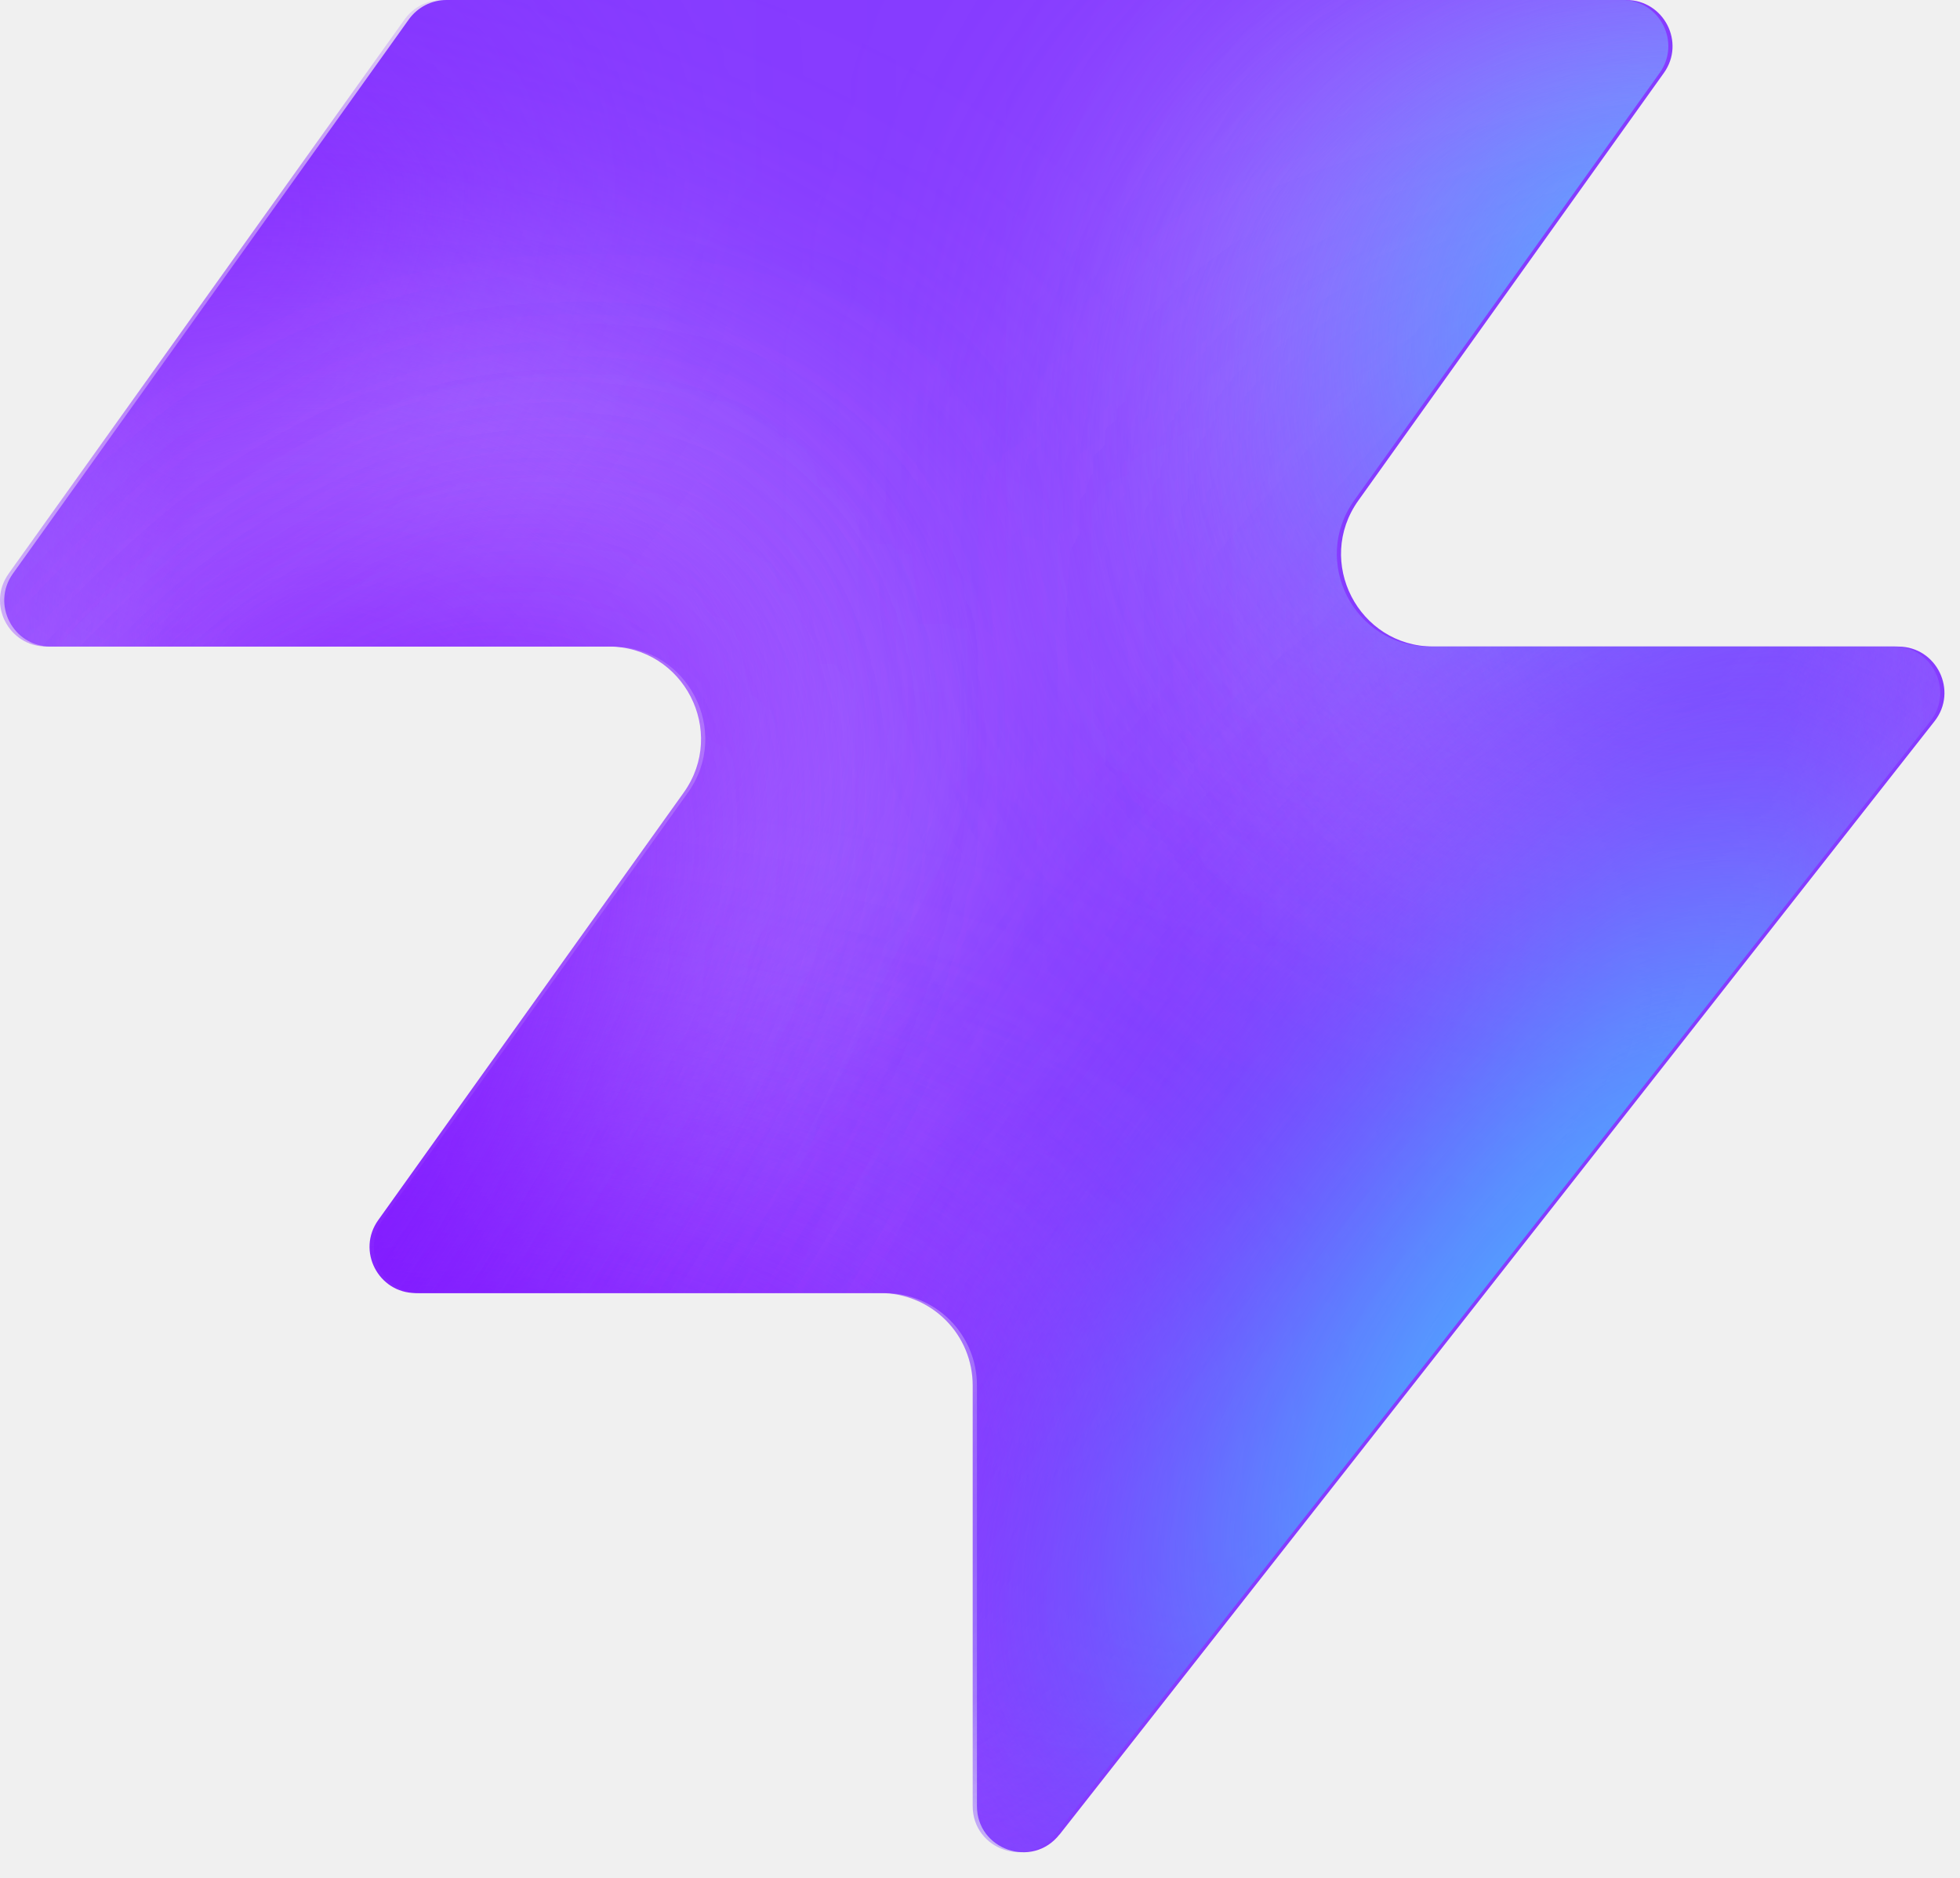
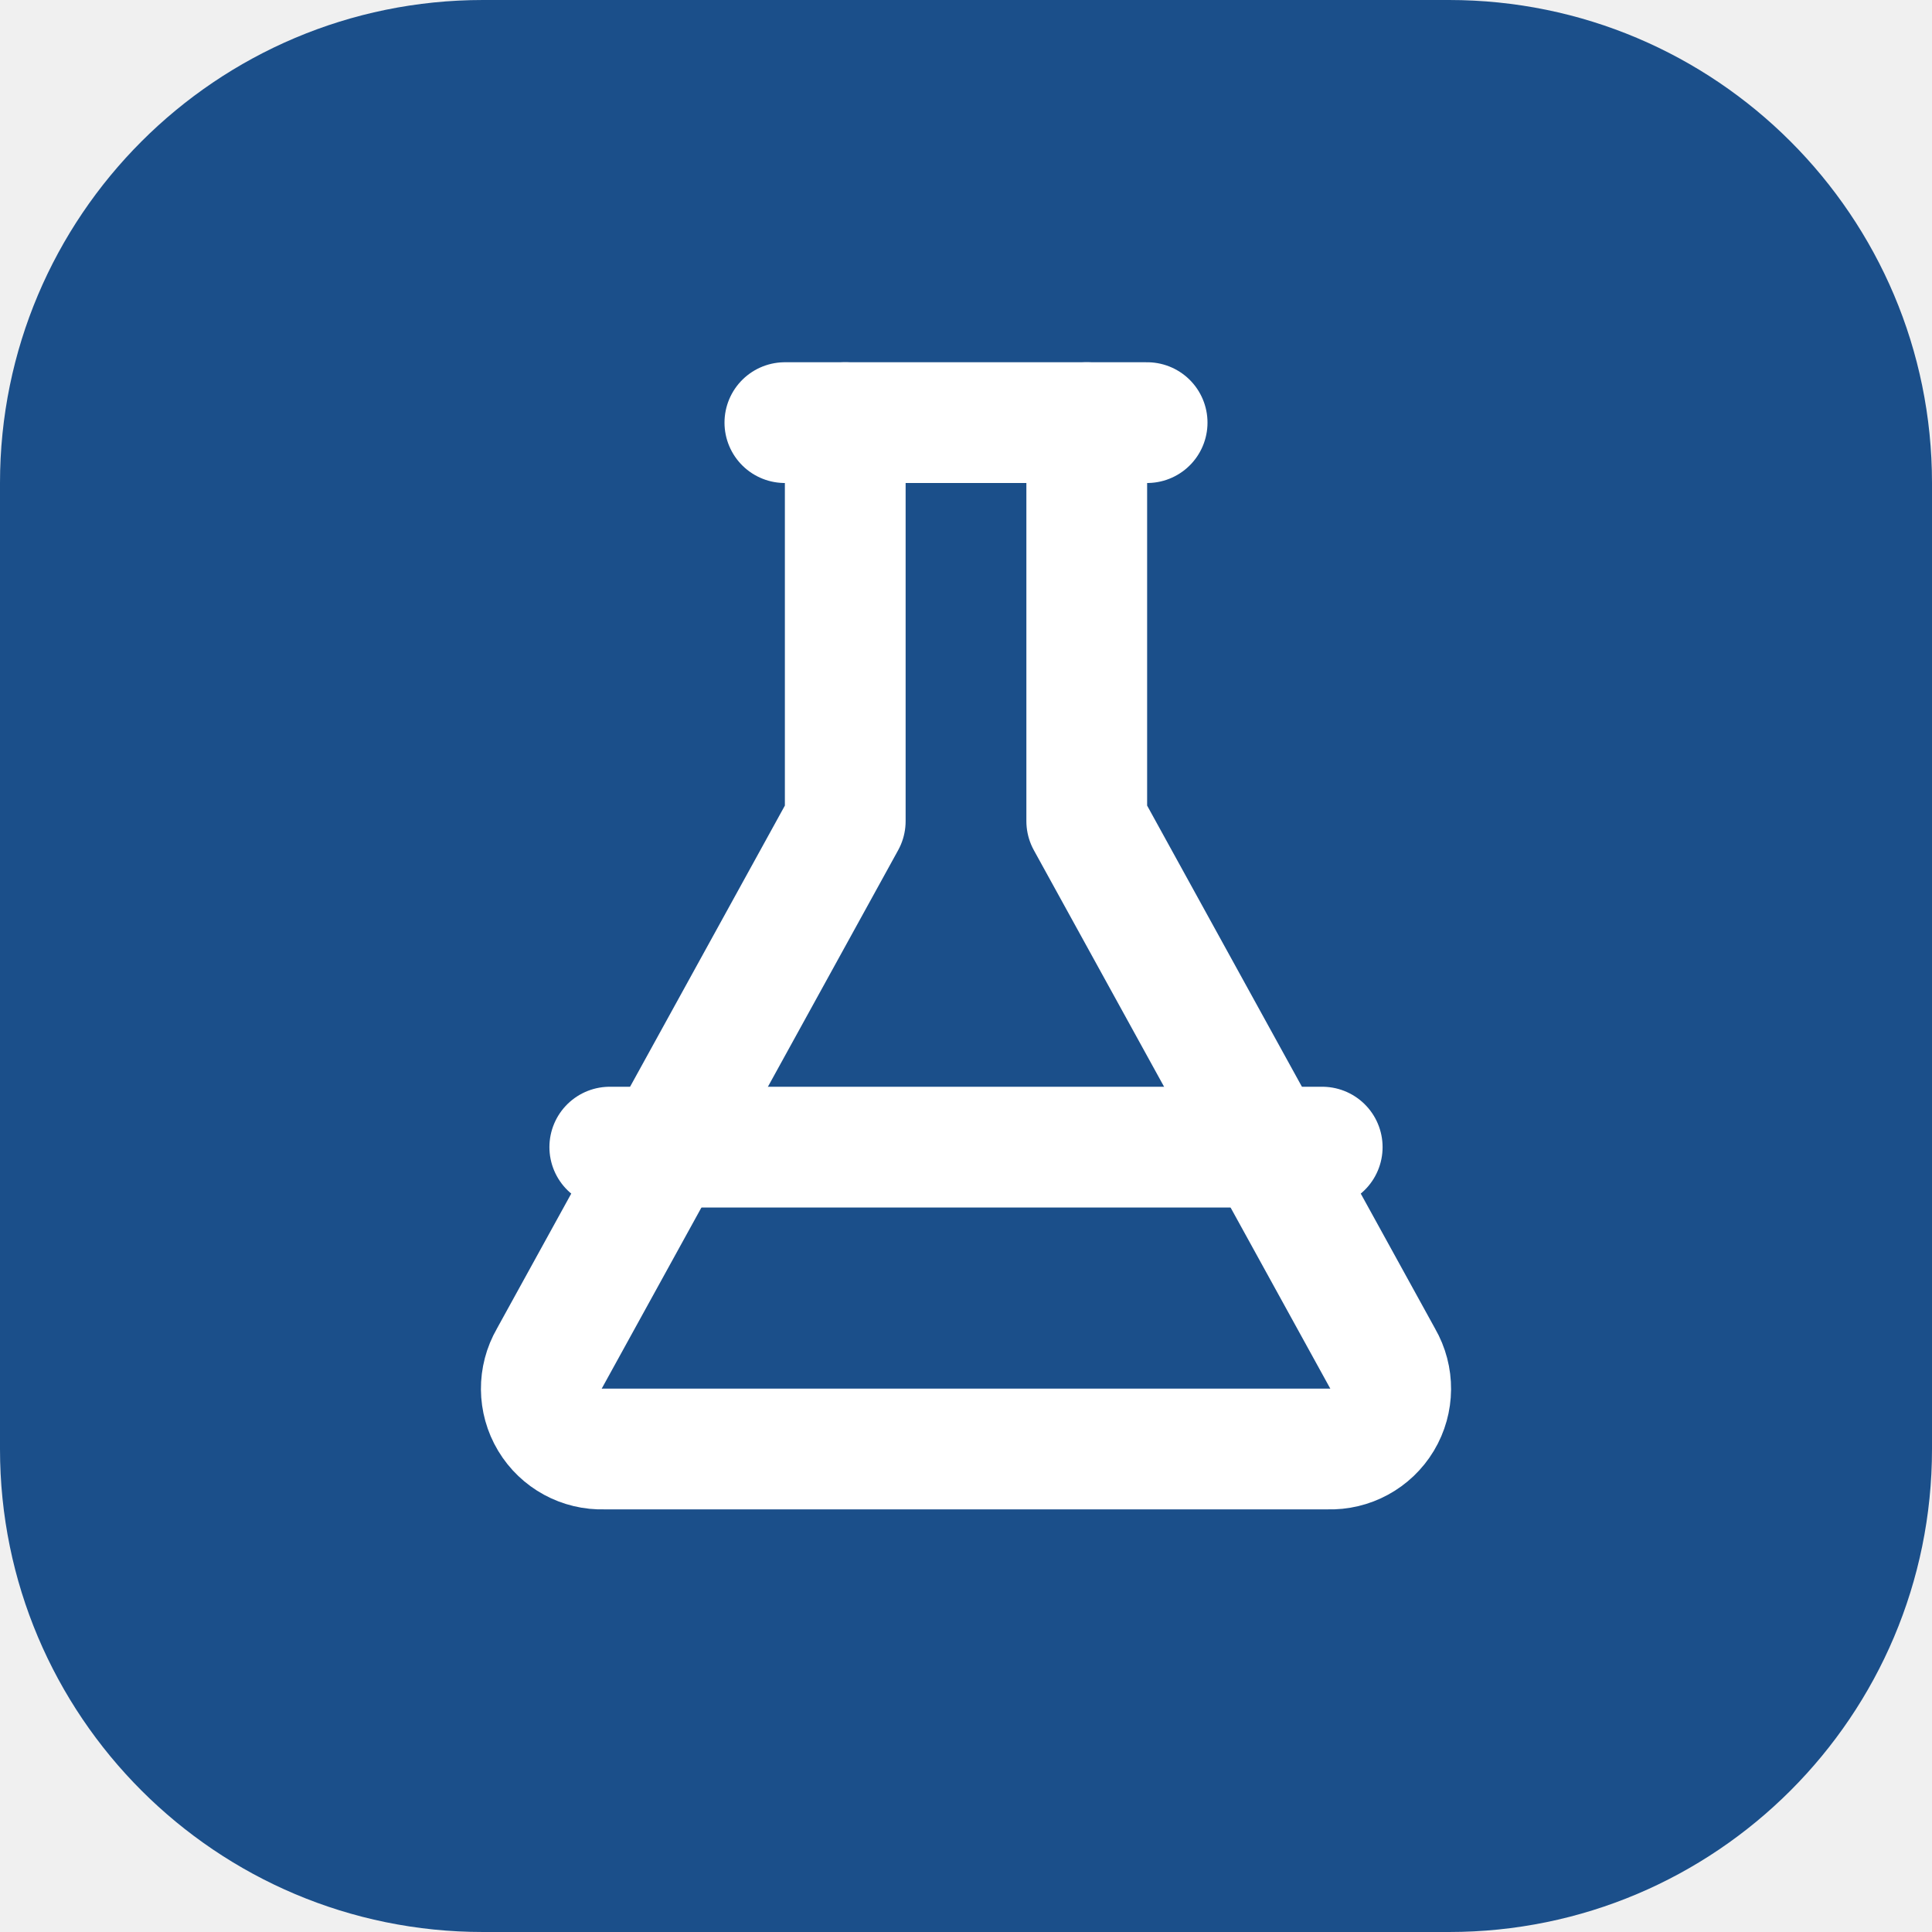
- <svg xmlns="http://www.w3.org/2000/svg" width="48" height="46" fill="none" viewBox="0 0 48 46">
-   <path fill="#863bff" d="M25.946 44.938c-.664.845-2.021.375-2.021-.698V33.937a2.26 2.26 0 0 0-2.262-2.262H10.287c-.92 0-1.456-1.04-.92-1.788l7.48-10.471c1.07-1.497 0-3.578-1.842-3.578H1.237c-.92 0-1.456-1.04-.92-1.788L10.013.474c.214-.297.556-.474.92-.474h28.894c.92 0 1.456 1.04.92 1.788l-7.48 10.471c-1.07 1.498 0 3.579 1.842 3.579h11.377c.943 0 1.473 1.088.89 1.83L25.947 44.94z" style="fill:#863bff;fill:color(display-p3 .525 .23 1);fill-opacity:1" />
-   <mask id="a" width="48" height="46" x="0" y="0" maskUnits="userSpaceOnUse" style="mask-type:alpha">
-     <path fill="#000" d="M25.842 44.938c-.664.844-2.021.375-2.021-.698V33.937a2.26 2.26 0 0 0-2.262-2.262H10.183c-.92 0-1.456-1.04-.92-1.788l7.48-10.471c1.07-1.498 0-3.579-1.842-3.579H1.133c-.92 0-1.456-1.04-.92-1.787L9.91.473c.214-.297.556-.474.92-.474h28.894c.92 0 1.456 1.04.92 1.788l-7.48 10.471c-1.07 1.498 0 3.578 1.842 3.578h11.377c.943 0 1.473 1.088.89 1.832L25.843 44.94z" style="fill:#000;fill-opacity:1" />
-   </mask>
-   <g mask="url(#a)">
-     <g filter="url(#b)">
-       <ellipse cx="5.508" cy="14.704" fill="#ede6ff" rx="5.508" ry="14.704" style="fill:#ede6ff;fill:color(display-p3 .927 .903 1);fill-opacity:1" transform="matrix(.00324 1 1 -.00324 -4.47 31.516)" />
-     </g>
-     <g filter="url(#c)">
-       <ellipse cx="10.399" cy="29.851" fill="#ede6ff" rx="10.399" ry="29.851" style="fill:#ede6ff;fill:color(display-p3 .927 .903 1);fill-opacity:1" transform="matrix(.00324 1 1 -.00324 -39.328 7.883)" />
-     </g>
-     <g filter="url(#d)">
-       <ellipse cx="5.508" cy="30.487" fill="#7e14ff" rx="5.508" ry="30.487" style="fill:#7e14ff;fill:color(display-p3 .492 .077 1);fill-opacity:1" transform="rotate(89.814 -25.913 -14.639)scale(1 -1)" />
-     </g>
-     <g filter="url(#e)">
-       <ellipse cx="5.508" cy="30.599" fill="#7e14ff" rx="5.508" ry="30.599" style="fill:#7e14ff;fill:color(display-p3 .492 .077 1);fill-opacity:1" transform="rotate(89.814 -32.644 -3.334)scale(1 -1)" />
-     </g>
-     <g filter="url(#f)">
-       <ellipse cx="5.508" cy="30.599" fill="#7e14ff" rx="5.508" ry="30.599" style="fill:#7e14ff;fill:color(display-p3 .492 .077 1);fill-opacity:1" transform="matrix(.00324 1 1 -.00324 -34.34 30.47)" />
-     </g>
-     <g filter="url(#g)">
-       <ellipse cx="14.072" cy="22.078" fill="#ede6ff" rx="14.072" ry="22.078" style="fill:#ede6ff;fill:color(display-p3 .927 .903 1);fill-opacity:1" transform="rotate(93.35 24.506 48.493)scale(-1 1)" />
-     </g>
-     <g filter="url(#h)">
-       <ellipse cx="3.47" cy="21.501" fill="#7e14ff" rx="3.47" ry="21.501" style="fill:#7e14ff;fill:color(display-p3 .492 .077 1);fill-opacity:1" transform="rotate(89.009 28.708 47.59)scale(-1 1)" />
-     </g>
-     <g filter="url(#i)">
-       <ellipse cx="3.47" cy="21.501" fill="#7e14ff" rx="3.47" ry="21.501" style="fill:#7e14ff;fill:color(display-p3 .492 .077 1);fill-opacity:1" transform="rotate(89.009 28.708 47.59)scale(-1 1)" />
-     </g>
-     <g filter="url(#j)">
-       <ellipse cx=".387" cy="8.972" fill="#7e14ff" rx="4.407" ry="29.108" style="fill:#7e14ff;fill:color(display-p3 .492 .077 1);fill-opacity:1" transform="rotate(39.51 .387 8.972)" />
-     </g>
-     <g filter="url(#k)">
-       <ellipse cx="47.523" cy="-6.092" fill="#7e14ff" rx="4.407" ry="29.108" style="fill:#7e14ff;fill:color(display-p3 .492 .077 1);fill-opacity:1" transform="rotate(37.892 47.523 -6.092)" />
-     </g>
-     <g filter="url(#l)">
-       <ellipse cx="41.412" cy="6.333" fill="#47bfff" rx="5.971" ry="9.665" style="fill:#47bfff;fill:color(display-p3 .28 .748 1);fill-opacity:1" transform="rotate(37.892 41.412 6.333)" />
-     </g>
-     <g filter="url(#m)">
-       <ellipse cx="-1.879" cy="38.332" fill="#7e14ff" rx="4.407" ry="29.108" style="fill:#7e14ff;fill:color(display-p3 .492 .077 1);fill-opacity:1" transform="rotate(37.892 -1.88 38.332)" />
-     </g>
-     <g filter="url(#n)">
-       <ellipse cx="-1.879" cy="38.332" fill="#7e14ff" rx="4.407" ry="29.108" style="fill:#7e14ff;fill:color(display-p3 .492 .077 1);fill-opacity:1" transform="rotate(37.892 -1.88 38.332)" />
-     </g>
-     <g filter="url(#o)">
-       <ellipse cx="35.651" cy="29.907" fill="#7e14ff" rx="4.407" ry="29.108" style="fill:#7e14ff;fill:color(display-p3 .492 .077 1);fill-opacity:1" transform="rotate(37.892 35.651 29.907)" />
-     </g>
-     <g filter="url(#p)">
-       <ellipse cx="38.418" cy="32.4" fill="#47bfff" rx="5.971" ry="15.297" style="fill:#47bfff;fill:color(display-p3 .28 .748 1);fill-opacity:1" transform="rotate(37.892 38.418 32.4)" />
-     </g>
+ <svg xmlns="http://www.w3.org/2000/svg" width="32" height="32" viewBox="0 0 32 32">
+   <rect width="32" height="32" rx="8" fill="#1b4f8a" />
+   <g fill="none" stroke="#fff" stroke-width="2" stroke-linecap="round" stroke-linejoin="round" transform="translate(4 4)">
+     <path d="M6.1 15h11.8" />
+     <path d="M10 3v6.6l-4.9 8.9A1 1 0 0 0 6 20h12a1 1 0 0 0 .9-1.5L14 9.6V3" />
+     <path d="M9 3h6" />
  </g>
-   <defs>
-     <filter id="b" width="60.045" height="41.654" x="-19.77" y="16.149" color-interpolation-filters="sRGB" filterUnits="userSpaceOnUse">
-       <feFlood flood-opacity="0" result="BackgroundImageFix" />
-       <feBlend in="SourceGraphic" in2="BackgroundImageFix" result="shape" />
-       <feGaussianBlur result="effect1_foregroundBlur_2002_17158" stdDeviation="7.659" />
-     </filter>
-     <filter id="c" width="90.34" height="51.437" x="-54.613" y="-7.533" color-interpolation-filters="sRGB" filterUnits="userSpaceOnUse">
-       <feFlood flood-opacity="0" result="BackgroundImageFix" />
-       <feBlend in="SourceGraphic" in2="BackgroundImageFix" result="shape" />
-       <feGaussianBlur result="effect1_foregroundBlur_2002_17158" stdDeviation="7.659" />
-     </filter>
-     <filter id="d" width="79.355" height="29.4" x="-49.64" y="2.03" color-interpolation-filters="sRGB" filterUnits="userSpaceOnUse">
-       <feFlood flood-opacity="0" result="BackgroundImageFix" />
-       <feBlend in="SourceGraphic" in2="BackgroundImageFix" result="shape" />
-       <feGaussianBlur result="effect1_foregroundBlur_2002_17158" stdDeviation="4.596" />
-     </filter>
-     <filter id="e" width="79.579" height="29.4" x="-45.045" y="20.029" color-interpolation-filters="sRGB" filterUnits="userSpaceOnUse">
-       <feFlood flood-opacity="0" result="BackgroundImageFix" />
-       <feBlend in="SourceGraphic" in2="BackgroundImageFix" result="shape" />
-       <feGaussianBlur result="effect1_foregroundBlur_2002_17158" stdDeviation="4.596" />
-     </filter>
-     <filter id="f" width="79.579" height="29.4" x="-43.513" y="21.178" color-interpolation-filters="sRGB" filterUnits="userSpaceOnUse">
-       <feFlood flood-opacity="0" result="BackgroundImageFix" />
-       <feBlend in="SourceGraphic" in2="BackgroundImageFix" result="shape" />
-       <feGaussianBlur result="effect1_foregroundBlur_2002_17158" stdDeviation="4.596" />
-     </filter>
-     <filter id="g" width="74.749" height="58.852" x="15.756" y="-17.901" color-interpolation-filters="sRGB" filterUnits="userSpaceOnUse">
-       <feFlood flood-opacity="0" result="BackgroundImageFix" />
-       <feBlend in="SourceGraphic" in2="BackgroundImageFix" result="shape" />
-       <feGaussianBlur result="effect1_foregroundBlur_2002_17158" stdDeviation="7.659" />
-     </filter>
-     <filter id="h" width="61.377" height="25.362" x="23.548" y="2.284" color-interpolation-filters="sRGB" filterUnits="userSpaceOnUse">
-       <feFlood flood-opacity="0" result="BackgroundImageFix" />
-       <feBlend in="SourceGraphic" in2="BackgroundImageFix" result="shape" />
-       <feGaussianBlur result="effect1_foregroundBlur_2002_17158" stdDeviation="4.596" />
-     </filter>
-     <filter id="i" width="61.377" height="25.362" x="23.548" y="2.284" color-interpolation-filters="sRGB" filterUnits="userSpaceOnUse">
-       <feFlood flood-opacity="0" result="BackgroundImageFix" />
-       <feBlend in="SourceGraphic" in2="BackgroundImageFix" result="shape" />
-       <feGaussianBlur result="effect1_foregroundBlur_2002_17158" stdDeviation="4.596" />
-     </filter>
-     <filter id="j" width="56.045" height="63.649" x="-27.636" y="-22.853" color-interpolation-filters="sRGB" filterUnits="userSpaceOnUse">
-       <feFlood flood-opacity="0" result="BackgroundImageFix" />
-       <feBlend in="SourceGraphic" in2="BackgroundImageFix" result="shape" />
-       <feGaussianBlur result="effect1_foregroundBlur_2002_17158" stdDeviation="4.596" />
-     </filter>
-     <filter id="k" width="54.814" height="64.646" x="20.116" y="-38.415" color-interpolation-filters="sRGB" filterUnits="userSpaceOnUse">
-       <feFlood flood-opacity="0" result="BackgroundImageFix" />
-       <feBlend in="SourceGraphic" in2="BackgroundImageFix" result="shape" />
-       <feGaussianBlur result="effect1_foregroundBlur_2002_17158" stdDeviation="4.596" />
-     </filter>
-     <filter id="l" width="33.541" height="35.313" x="24.641" y="-11.323" color-interpolation-filters="sRGB" filterUnits="userSpaceOnUse">
-       <feFlood flood-opacity="0" result="BackgroundImageFix" />
-       <feBlend in="SourceGraphic" in2="BackgroundImageFix" result="shape" />
-       <feGaussianBlur result="effect1_foregroundBlur_2002_17158" stdDeviation="4.596" />
-     </filter>
-     <filter id="m" width="54.814" height="64.646" x="-29.286" y="6.009" color-interpolation-filters="sRGB" filterUnits="userSpaceOnUse">
-       <feFlood flood-opacity="0" result="BackgroundImageFix" />
-       <feBlend in="SourceGraphic" in2="BackgroundImageFix" result="shape" />
-       <feGaussianBlur result="effect1_foregroundBlur_2002_17158" stdDeviation="4.596" />
-     </filter>
-     <filter id="n" width="54.814" height="64.646" x="-29.286" y="6.009" color-interpolation-filters="sRGB" filterUnits="userSpaceOnUse">
-       <feFlood flood-opacity="0" result="BackgroundImageFix" />
-       <feBlend in="SourceGraphic" in2="BackgroundImageFix" result="shape" />
-       <feGaussianBlur result="effect1_foregroundBlur_2002_17158" stdDeviation="4.596" />
-     </filter>
-     <filter id="o" width="54.814" height="64.646" x="8.244" y="-2.416" color-interpolation-filters="sRGB" filterUnits="userSpaceOnUse">
-       <feFlood flood-opacity="0" result="BackgroundImageFix" />
-       <feBlend in="SourceGraphic" in2="BackgroundImageFix" result="shape" />
-       <feGaussianBlur result="effect1_foregroundBlur_2002_17158" stdDeviation="4.596" />
-     </filter>
-     <filter id="p" width="39.409" height="43.623" x="18.713" y="10.588" color-interpolation-filters="sRGB" filterUnits="userSpaceOnUse">
-       <feFlood flood-opacity="0" result="BackgroundImageFix" />
-       <feBlend in="SourceGraphic" in2="BackgroundImageFix" result="shape" />
-       <feGaussianBlur result="effect1_foregroundBlur_2002_17158" stdDeviation="4.596" />
-     </filter>
-   </defs>
</svg>
